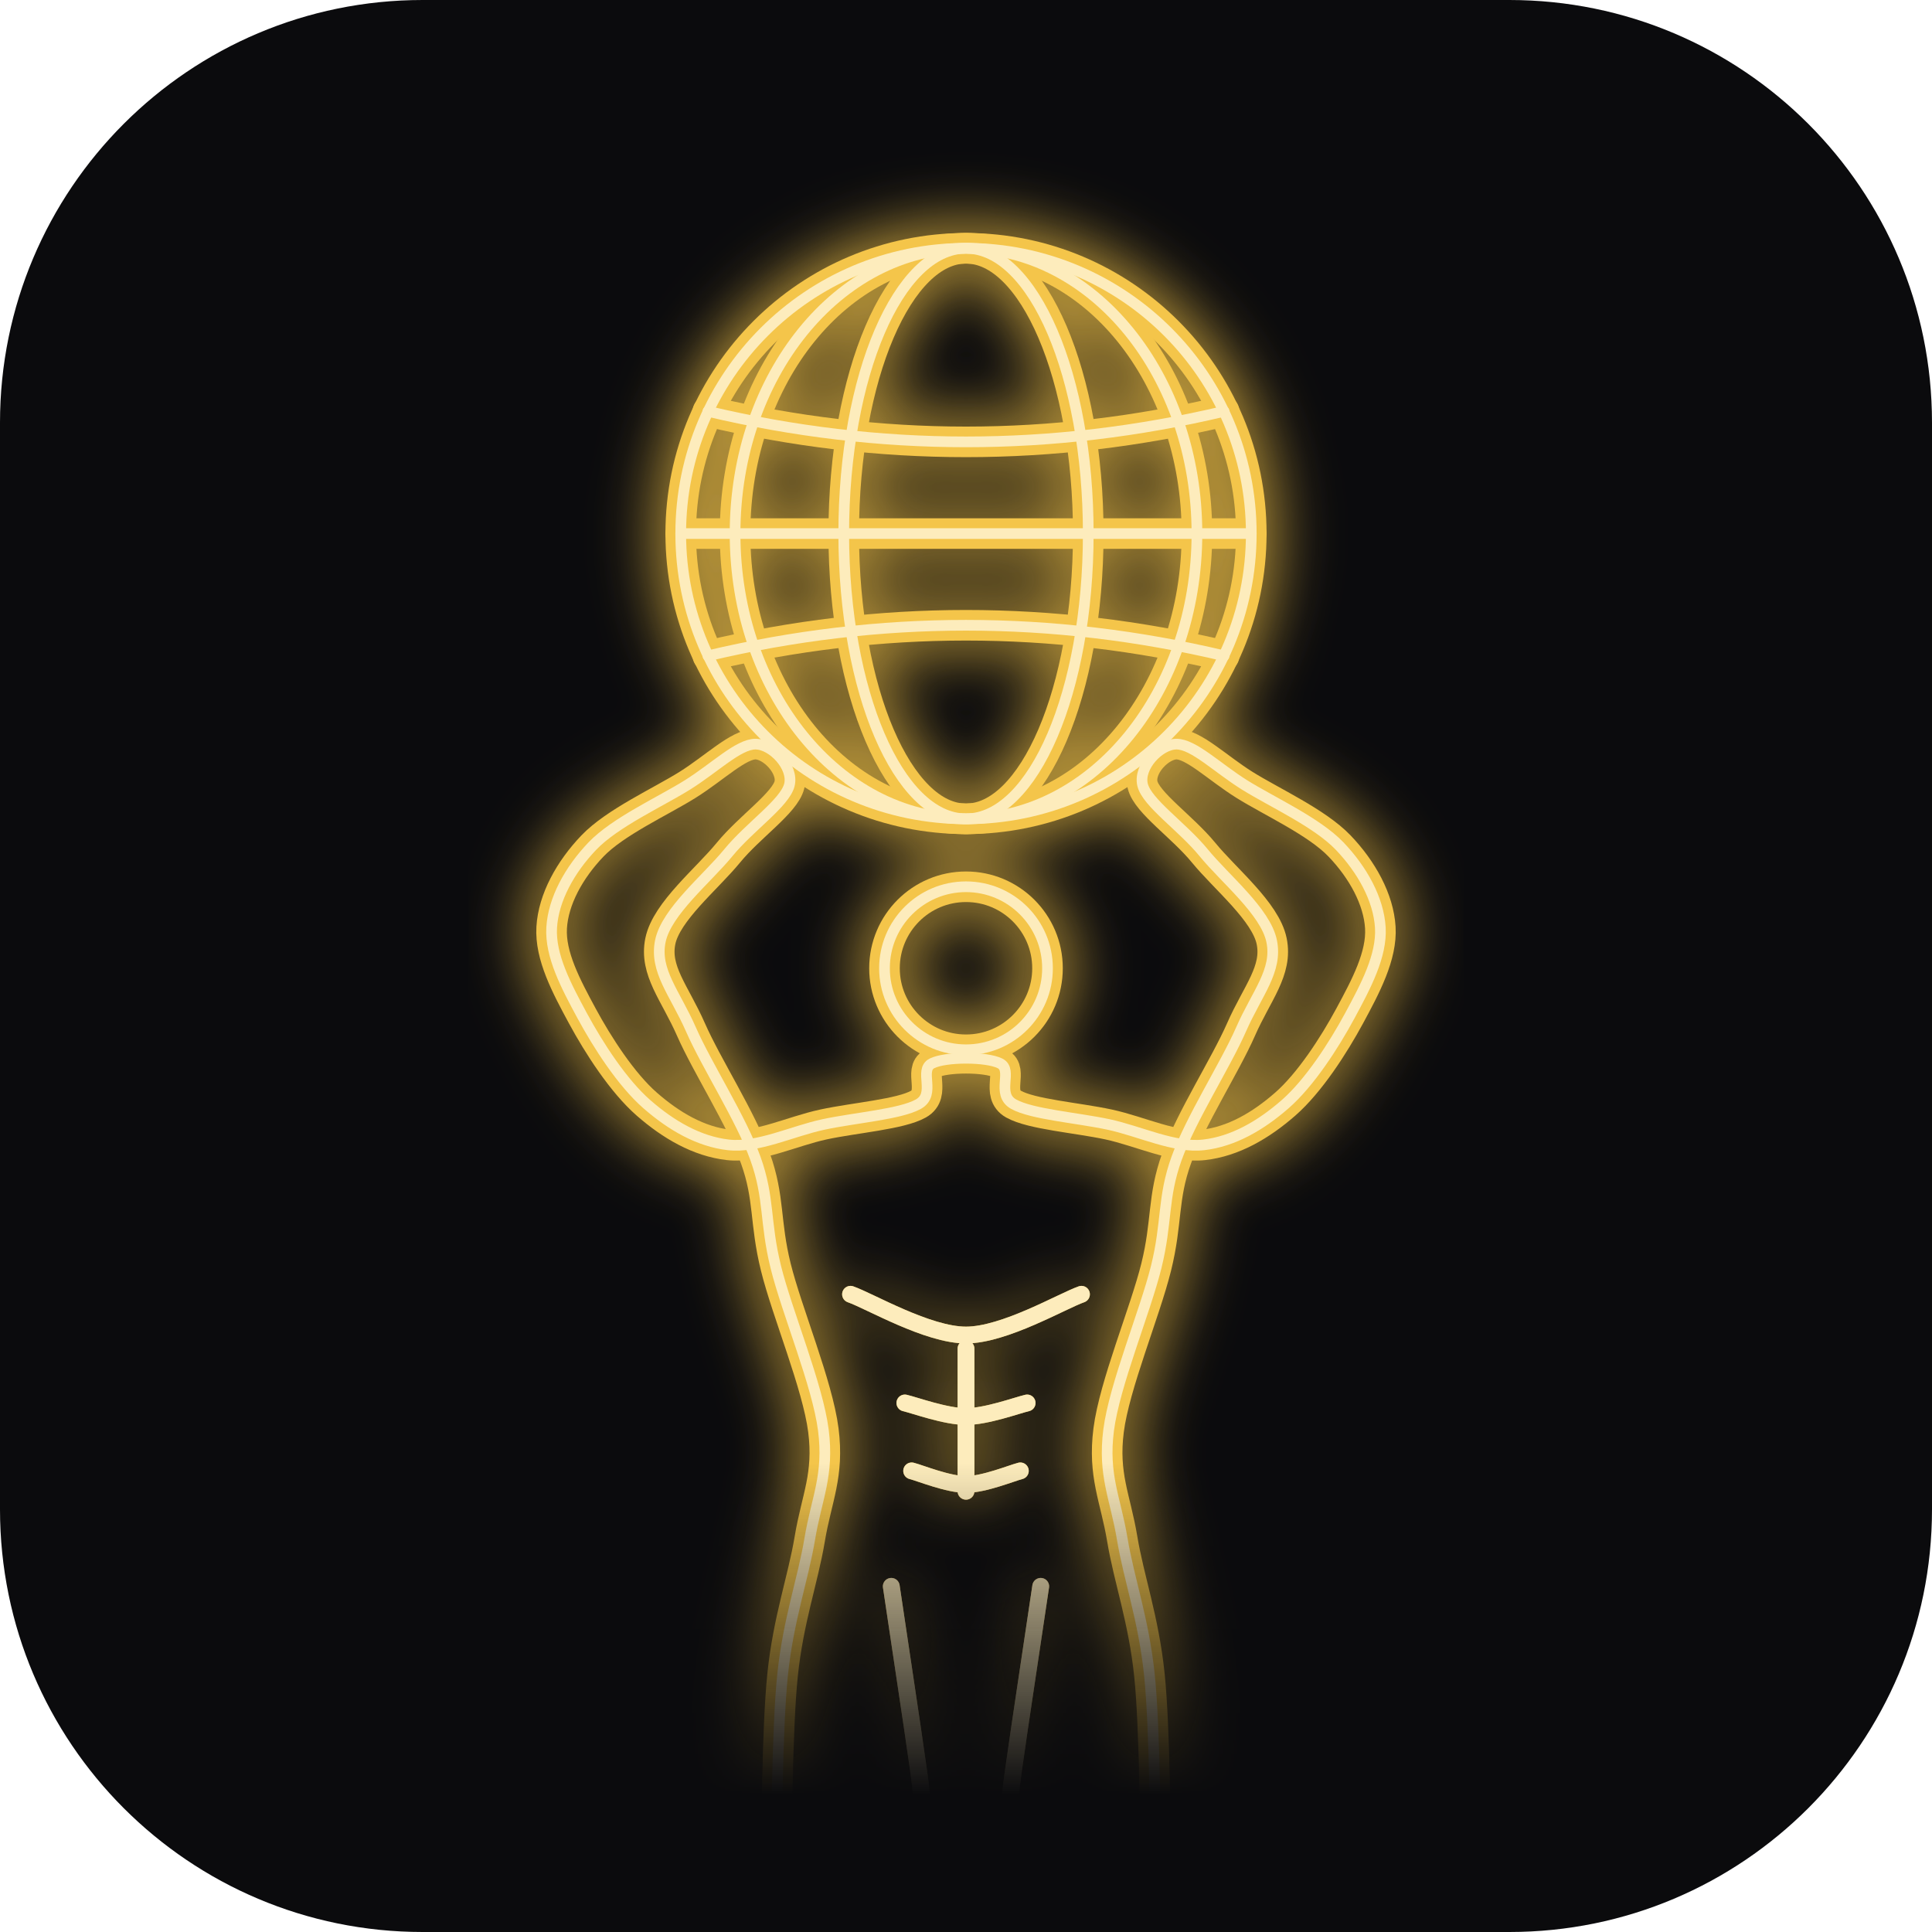
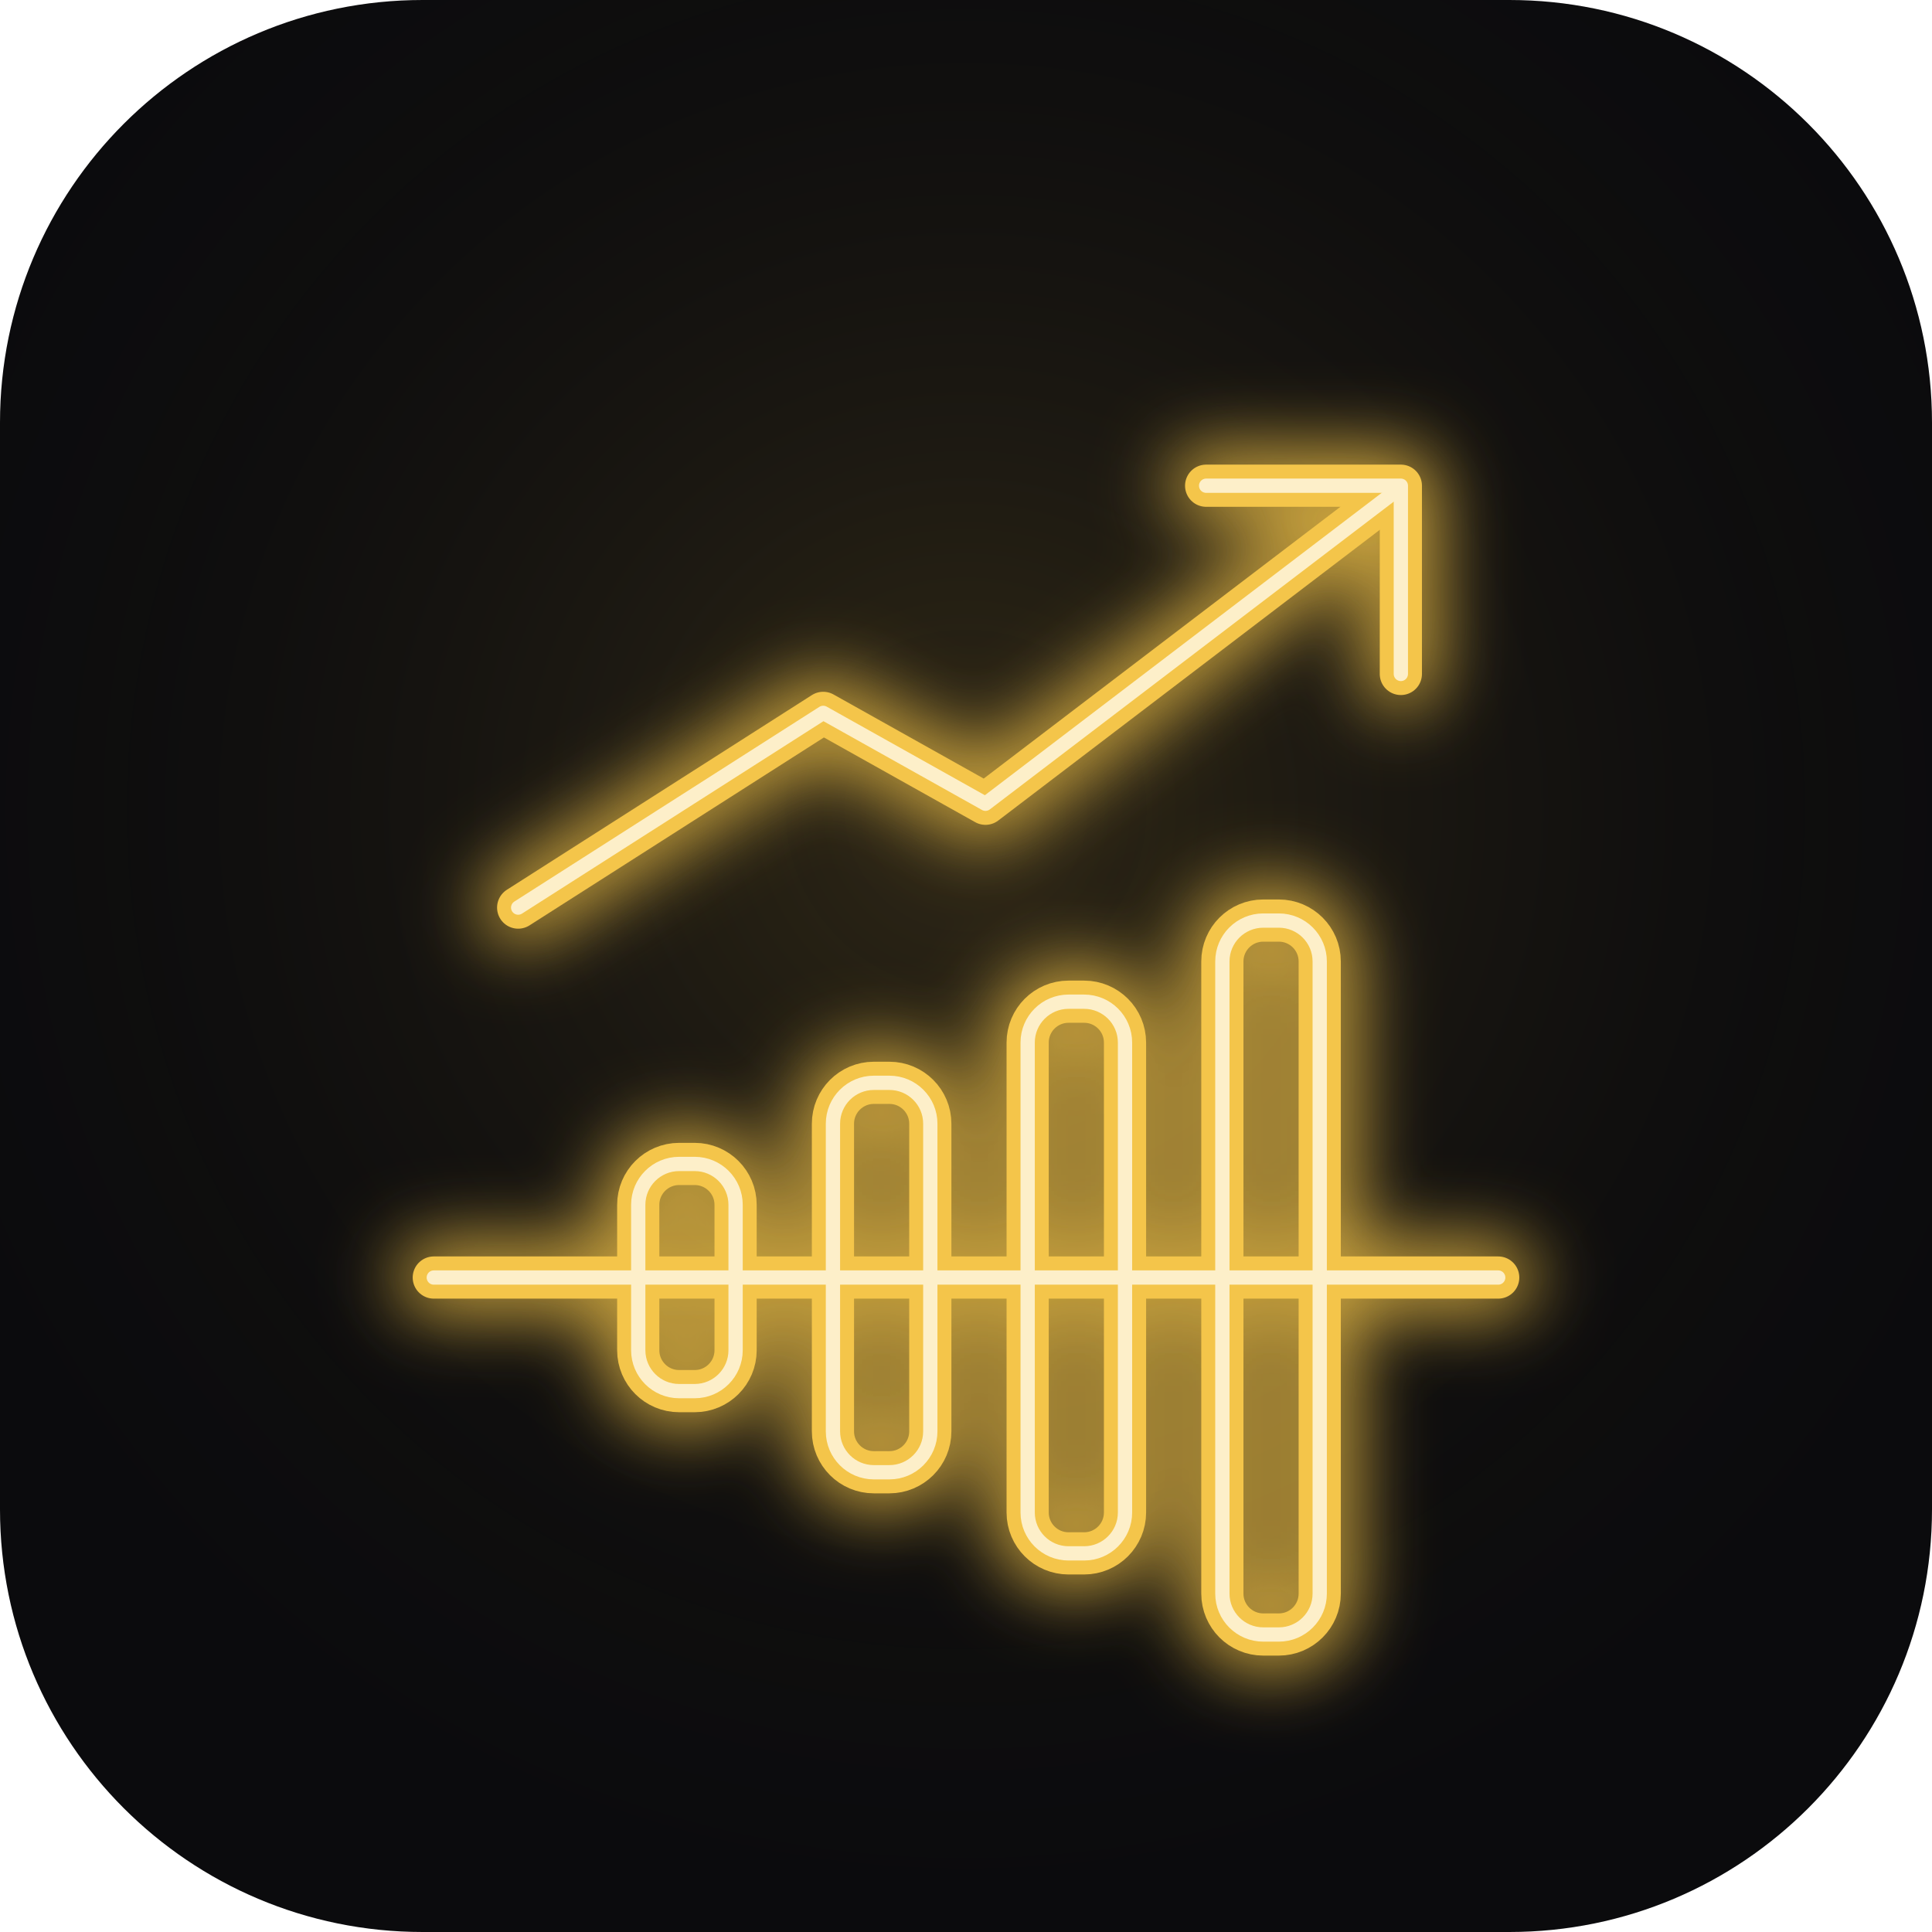
<svg xmlns="http://www.w3.org/2000/svg" viewBox="0 0 512 512">
+   <defs>
+     <filter id="g" filterUnits="userSpaceOnUse" x="-200" y="-200" width="912" height="912">
+       <feGaussianBlur stdDeviation="11" />
+     </filter>
+     <radialGradient id="bg" cx="0.5" cy="0.42" r="0.6">
+       <stop offset="0" stop-color="#f4c54a" stop-opacity="0.16" />
+       <stop offset="1" stop-color="#0b0b0d" stop-opacity="0" />
+     </radialGradient>
+   </defs>
  <rect width="512" height="512" rx="112" fill="#0b0b0d" />
-   <g transform="translate(256 262) scale(0.9) translate(-256 -250)">
-     <defs>
-       <linearGradient id="fadeG" x1="0" y1="0" x2="0" y2="1">
-         <stop offset="0.76" stop-color="#fff" />
-         <stop offset="0.95" stop-color="#fff" stop-opacity="0" />
-       </linearGradient>
-       <mask id="fade">
-         <rect width="512" height="512" fill="url(#fadeG)" />
-       </mask>
-     </defs>
-     <g mask="url(#fade)">
-       <defs>
-         <filter id="glow" x="-30%" y="-30%" width="160%" height="160%">
-           <feGaussianBlur stdDeviation="9" />
-         </filter>
-       </defs>
-       <g fill="none" stroke="#f4c54a" stroke-width="14.4" stroke-linecap="round" stroke-linejoin="round" filter="url(#glow)" opacity="0.75">
-         <circle cx="256" cy="116" r="84" />
-         <ellipse cx="256" cy="116" rx="36" ry="84" />
-         <ellipse cx="256" cy="116" rx="68" ry="84" />
-         <path d="M 180 80 Q 256 98 332 80" />
-         <path d="M 172 116 L 340 116" />
-         <path d="M 180 152 Q 256 134 332 152" />
-         <circle cx="256" cy="244" r="24" />
-         <path d="M 200 510 C 200.3 500.3 200.3 468.3 202.0 452.0 C 203.7 435.7 208.0 424.0 210.0 412.0 C 212.0 400.0 215.7 393.3 214.0 380.0 C 212.3 366.7 203.3 345.3 200.0 332.0 C 196.7 318.7 198.2 311.7 194.0 300.0 C 189.8 288.3 179.7 272.7 175.0 262.0 C 170.3 251.3 164.2 244.7 166.0 236.0 C 167.8 227.3 179.7 217.7 186.0 210.0 C 192.3 202.3 202.7 195.3 204.0 190.0 C 205.3 184.7 199.0 178.0 194.0 178.0 C 189.0 178.0 182.0 185.0 174.0 190.0 C 166.0 195.0 152.7 201.0 146.0 208.0 C 139.3 215.0 134.5 223.7 134.0 232.0 C 133.5 240.3 138.3 249.3 143.0 258.0 C 147.7 266.7 154.8 277.7 162.0 284.0 C 169.2 290.3 177.3 295.0 186.0 296.0 C 194.7 297.0 204.7 292.0 214.0 290.0 C 223.3 288.0 236.7 287.0 242.0 284.0 C 247.3 281.0 242.0 274.0 246.0 272.0 C 250.0 270.0 262.0 270.0 266.0 272.0 C 270.0 274.0 264.7 281.0 270.0 284.0 C 275.3 287.0 288.7 288.0 298.0 290.0 C 307.3 292.0 317.3 297.0 326.0 296.0 C 334.7 295.0 342.8 290.3 350.0 284.0 C 357.2 277.7 364.3 266.7 369.0 258.0 C 373.7 249.3 378.5 240.3 378.0 232.0 C 377.5 223.7 372.7 215.0 366.0 208.0 C 359.3 201.0 346.0 195.0 338.0 190.0 C 330.0 185.0 323.0 178.0 318.0 178.0 C 313.0 178.0 306.7 184.7 308.0 190.0 C 309.3 195.3 319.7 202.3 326.0 210.0 C 332.3 217.7 344.2 227.3 346.0 236.0 C 347.8 244.7 341.7 251.3 337.0 262.0 C 332.3 272.7 322.2 288.3 318.0 300.0 C 313.8 311.7 315.3 318.7 312.0 332.0 C 308.7 345.3 299.7 366.7 298.0 380.0 C 296.3 393.3 300.0 400.0 302.0 412.0 C 304.0 424.0 308.3 435.7 310.0 452.0 C 311.7 468.3 311.7 500.3 312.0 510.0" />
-         <path d="M 222 340 C 227.7 342.0 244.7 352.0 256.0 352.0 C 267.3 352.0 284.3 342.0 290.0 340.0" stroke-width="4.95" />
-         <path d="M 256 356 C 256.0 363.0 256.0 391.0 256.0 398.0" stroke-width="4.95" />
-         <path d="M 238 372 C 241.0 372.7 250.0 376.0 256.0 376.0 C 262.0 376.0 271.0 372.7 274.0 372.0" stroke-width="4.95" />
-         <path d="M 240 392 C 242.7 392.7 250.7 396.0 256.0 396.0 C 261.3 396.0 269.3 392.7 272.0 392.0" stroke-width="4.95" />
-         <path d="M 278 426 C 276.7 435.0 271.7 467.7 270.0 480.0 C 268.3 492.3 268.3 496.7 268.0 500.0" stroke-width="4.95" />
-         <path d="M 234 426 C 235.3 435.0 240.3 467.7 242.0 480.0 C 243.7 492.3 243.7 496.7 244.0 500.0" stroke-width="4.95" />
-       </g>
-       <g fill="none" stroke="#f4c54a" stroke-width="9" stroke-linecap="round" stroke-linejoin="round">
-         <circle cx="256" cy="116" r="84" />
-         <ellipse cx="256" cy="116" rx="36" ry="84" />
-         <ellipse cx="256" cy="116" rx="68" ry="84" />
-         <path d="M 180 80 Q 256 98 332 80" />
-         <path d="M 172 116 L 340 116" />
-         <path d="M 180 152 Q 256 134 332 152" />
-         <circle cx="256" cy="244" r="24" />
-         <path d="M 200 510 C 200.3 500.3 200.3 468.3 202.0 452.0 C 203.7 435.7 208.0 424.0 210.0 412.0 C 212.0 400.0 215.7 393.3 214.0 380.0 C 212.3 366.7 203.3 345.3 200.0 332.0 C 196.7 318.7 198.2 311.7 194.0 300.0 C 189.8 288.3 179.7 272.7 175.0 262.0 C 170.3 251.3 164.2 244.7 166.0 236.0 C 167.8 227.3 179.7 217.7 186.0 210.0 C 192.3 202.3 202.7 195.3 204.0 190.0 C 205.3 184.7 199.0 178.0 194.0 178.0 C 189.0 178.0 182.0 185.0 174.0 190.0 C 166.0 195.0 152.7 201.0 146.0 208.0 C 139.3 215.0 134.5 223.7 134.0 232.0 C 133.5 240.3 138.3 249.3 143.0 258.0 C 147.7 266.7 154.8 277.7 162.0 284.0 C 169.2 290.3 177.3 295.0 186.0 296.0 C 194.7 297.0 204.7 292.0 214.0 290.0 C 223.3 288.0 236.7 287.0 242.0 284.0 C 247.3 281.0 242.0 274.0 246.0 272.0 C 250.0 270.0 262.0 270.0 266.0 272.0 C 270.0 274.0 264.7 281.0 270.0 284.0 C 275.3 287.0 288.7 288.0 298.0 290.0 C 307.3 292.0 317.3 297.0 326.0 296.0 C 334.7 295.0 342.8 290.3 350.0 284.0 C 357.2 277.7 364.3 266.7 369.0 258.0 C 373.7 249.3 378.5 240.3 378.0 232.0 C 377.5 223.7 372.7 215.0 366.0 208.0 C 359.3 201.0 346.0 195.0 338.0 190.0 C 330.0 185.0 323.0 178.0 318.0 178.0 C 313.0 178.0 306.7 184.7 308.0 190.0 C 309.3 195.3 319.7 202.3 326.0 210.0 C 332.3 217.7 344.2 227.3 346.0 236.0 C 347.8 244.7 341.7 251.3 337.0 262.0 C 332.3 272.7 322.2 288.3 318.0 300.0 C 313.8 311.7 315.3 318.7 312.0 332.0 C 308.7 345.3 299.7 366.7 298.0 380.0 C 296.3 393.3 300.0 400.0 302.0 412.0 C 304.0 424.0 308.3 435.7 310.0 452.0 C 311.7 468.3 311.7 500.3 312.0 510.0" />
-         <path d="M 222 340 C 227.7 342.0 244.7 352.0 256.0 352.0 C 267.3 352.0 284.3 342.0 290.0 340.0" stroke-width="4.95" />
-         <path d="M 256 356 C 256.0 363.0 256.0 391.0 256.0 398.0" stroke-width="4.95" />
-         <path d="M 238 372 C 241.0 372.7 250.0 376.0 256.0 376.0 C 262.0 376.0 271.0 372.7 274.0 372.0" stroke-width="4.95" />
-         <path d="M 240 392 C 242.7 392.7 250.7 396.0 256.0 396.0 C 261.3 396.0 269.3 392.7 272.0 392.0" stroke-width="4.95" />
-         <path d="M 278 426 C 276.7 435.0 271.7 467.7 270.0 480.0 C 268.3 492.3 268.3 496.7 268.0 500.0" stroke-width="4.95" />
-         <path d="M 234 426 C 235.3 435.0 240.3 467.7 242.0 480.0 C 243.7 492.3 243.7 496.7 244.0 500.0" stroke-width="4.95" />
-       </g>
-       <g fill="none" stroke="#fff6d8" stroke-width="3.15" stroke-linecap="round" stroke-linejoin="round" opacity="0.8">
-         <circle cx="256" cy="116" r="84" />
-         <ellipse cx="256" cy="116" rx="36" ry="84" />
-         <ellipse cx="256" cy="116" rx="68" ry="84" />
-         <path d="M 180 80 Q 256 98 332 80" />
-         <path d="M 172 116 L 340 116" />
-         <path d="M 180 152 Q 256 134 332 152" />
-         <circle cx="256" cy="244" r="24" />
-         <path d="M 200 510 C 200.3 500.3 200.3 468.3 202.0 452.0 C 203.7 435.7 208.0 424.0 210.0 412.0 C 212.0 400.0 215.7 393.3 214.0 380.0 C 212.3 366.7 203.3 345.3 200.0 332.0 C 196.7 318.7 198.2 311.7 194.0 300.0 C 189.8 288.3 179.7 272.7 175.0 262.0 C 170.3 251.3 164.2 244.7 166.0 236.0 C 167.8 227.3 179.7 217.7 186.0 210.0 C 192.3 202.3 202.7 195.3 204.0 190.0 C 205.3 184.7 199.0 178.0 194.0 178.0 C 189.0 178.0 182.0 185.0 174.0 190.0 C 166.0 195.0 152.7 201.0 146.0 208.0 C 139.3 215.0 134.5 223.7 134.0 232.0 C 133.5 240.3 138.3 249.3 143.0 258.0 C 147.7 266.7 154.8 277.7 162.0 284.0 C 169.2 290.3 177.3 295.0 186.0 296.0 C 194.7 297.0 204.7 292.0 214.0 290.0 C 223.3 288.0 236.7 287.0 242.0 284.0 C 247.3 281.0 242.0 274.0 246.0 272.0 C 250.0 270.0 262.0 270.0 266.0 272.0 C 270.0 274.0 264.7 281.0 270.0 284.0 C 275.3 287.0 288.7 288.0 298.0 290.0 C 307.3 292.0 317.3 297.0 326.0 296.0 C 334.7 295.0 342.8 290.3 350.0 284.0 C 357.2 277.7 364.3 266.7 369.0 258.0 C 373.7 249.3 378.5 240.3 378.0 232.0 C 377.5 223.7 372.7 215.0 366.0 208.0 C 359.3 201.0 346.0 195.0 338.0 190.0 C 330.0 185.0 323.0 178.0 318.0 178.0 C 313.0 178.0 306.7 184.7 308.0 190.0 C 309.3 195.3 319.7 202.3 326.0 210.0 C 332.3 217.7 344.2 227.3 346.0 236.0 C 347.8 244.7 341.7 251.3 337.0 262.0 C 332.3 272.7 322.2 288.3 318.0 300.0 C 313.8 311.7 315.3 318.7 312.0 332.0 C 308.7 345.3 299.7 366.7 298.0 380.0 C 296.3 393.3 300.0 400.0 302.0 412.0 C 304.0 424.0 308.3 435.7 310.0 452.0 C 311.7 468.3 311.7 500.3 312.0 510.0" />
-         <path d="M 222 340 C 227.7 342.0 244.7 352.0 256.0 352.0 C 267.3 352.0 284.3 342.0 290.0 340.0" stroke-width="4.95" />
-         <path d="M 256 356 C 256.0 363.0 256.0 391.0 256.0 398.0" stroke-width="4.95" />
-         <path d="M 238 372 C 241.0 372.7 250.0 376.0 256.0 376.0 C 262.0 376.0 271.0 372.7 274.0 372.0" stroke-width="4.95" />
-         <path d="M 240 392 C 242.7 392.7 250.7 396.0 256.0 396.0 C 261.3 396.0 269.3 392.7 272.0 392.0" stroke-width="4.95" />
-         <path d="M 278 426 C 276.7 435.0 271.7 467.7 270.0 480.0 C 268.3 492.3 268.3 496.7 268.0 500.0" stroke-width="4.95" />
-         <path d="M 234 426 C 235.3 435.0 240.3 467.7 242.0 480.0 C 243.7 492.3 243.7 496.7 244.0 500.0" stroke-width="4.95" />
-       </g>
+   <rect width="512" height="512" rx="112" fill="url(#bg)" />
+   <g transform="translate(256 256) scale(0.86) translate(-256 -256)">
+     <g fill="none" stroke="#f4c54a" stroke-width="23.4" stroke-linecap="round" stroke-linejoin="round" filter="url(#g)" opacity="0.8">
+       <line x1="92" y1="352" x2="420" y2="352" />
+       <rect x="155" y="317" width="30" height="70" rx="12.6" />
+       <rect x="215" y="292" width="30" height="120" rx="12.6" />
+       <rect x="275" y="267" width="30" height="170" rx="12.6" />
+       <rect x="335" y="242" width="30" height="220" rx="12.6" />
+       <path d="M 118 238 L 212 178 L 262 206 L 388 110" />
+       <path d="M 330 108 L 390 108 L 390 166" />
+     </g>
+     <g fill="none" stroke="#f4c54a" stroke-width="13" stroke-linecap="round" stroke-linejoin="round">
+       <line x1="92" y1="352" x2="420" y2="352" />
+       <rect x="155" y="317" width="30" height="70" rx="12.6" />
+       <rect x="215" y="292" width="30" height="120" rx="12.6" />
+       <rect x="275" y="267" width="30" height="170" rx="12.6" />
+       <rect x="335" y="242" width="30" height="220" rx="12.6" />
+       <path d="M 118 238 L 212 178 L 262 206 L 388 110" />
+       <path d="M 330 108 L 390 108 L 390 166" />
+     </g>
+     <g fill="none" stroke="#fff7df" stroke-width="4.4" stroke-linecap="round" stroke-linejoin="round" opacity="0.85">
+       <line x1="92" y1="352" x2="420" y2="352" />
+       <rect x="155" y="317" width="30" height="70" rx="12.6" />
+       <rect x="215" y="292" width="30" height="120" rx="12.6" />
+       <rect x="275" y="267" width="30" height="170" rx="12.6" />
+       <rect x="335" y="242" width="30" height="220" rx="12.6" />
+       <path d="M 118 238 L 212 178 L 262 206 L 388 110" />
+       <path d="M 330 108 L 390 108 L 390 166" />
    </g>
  </g>
</svg>
